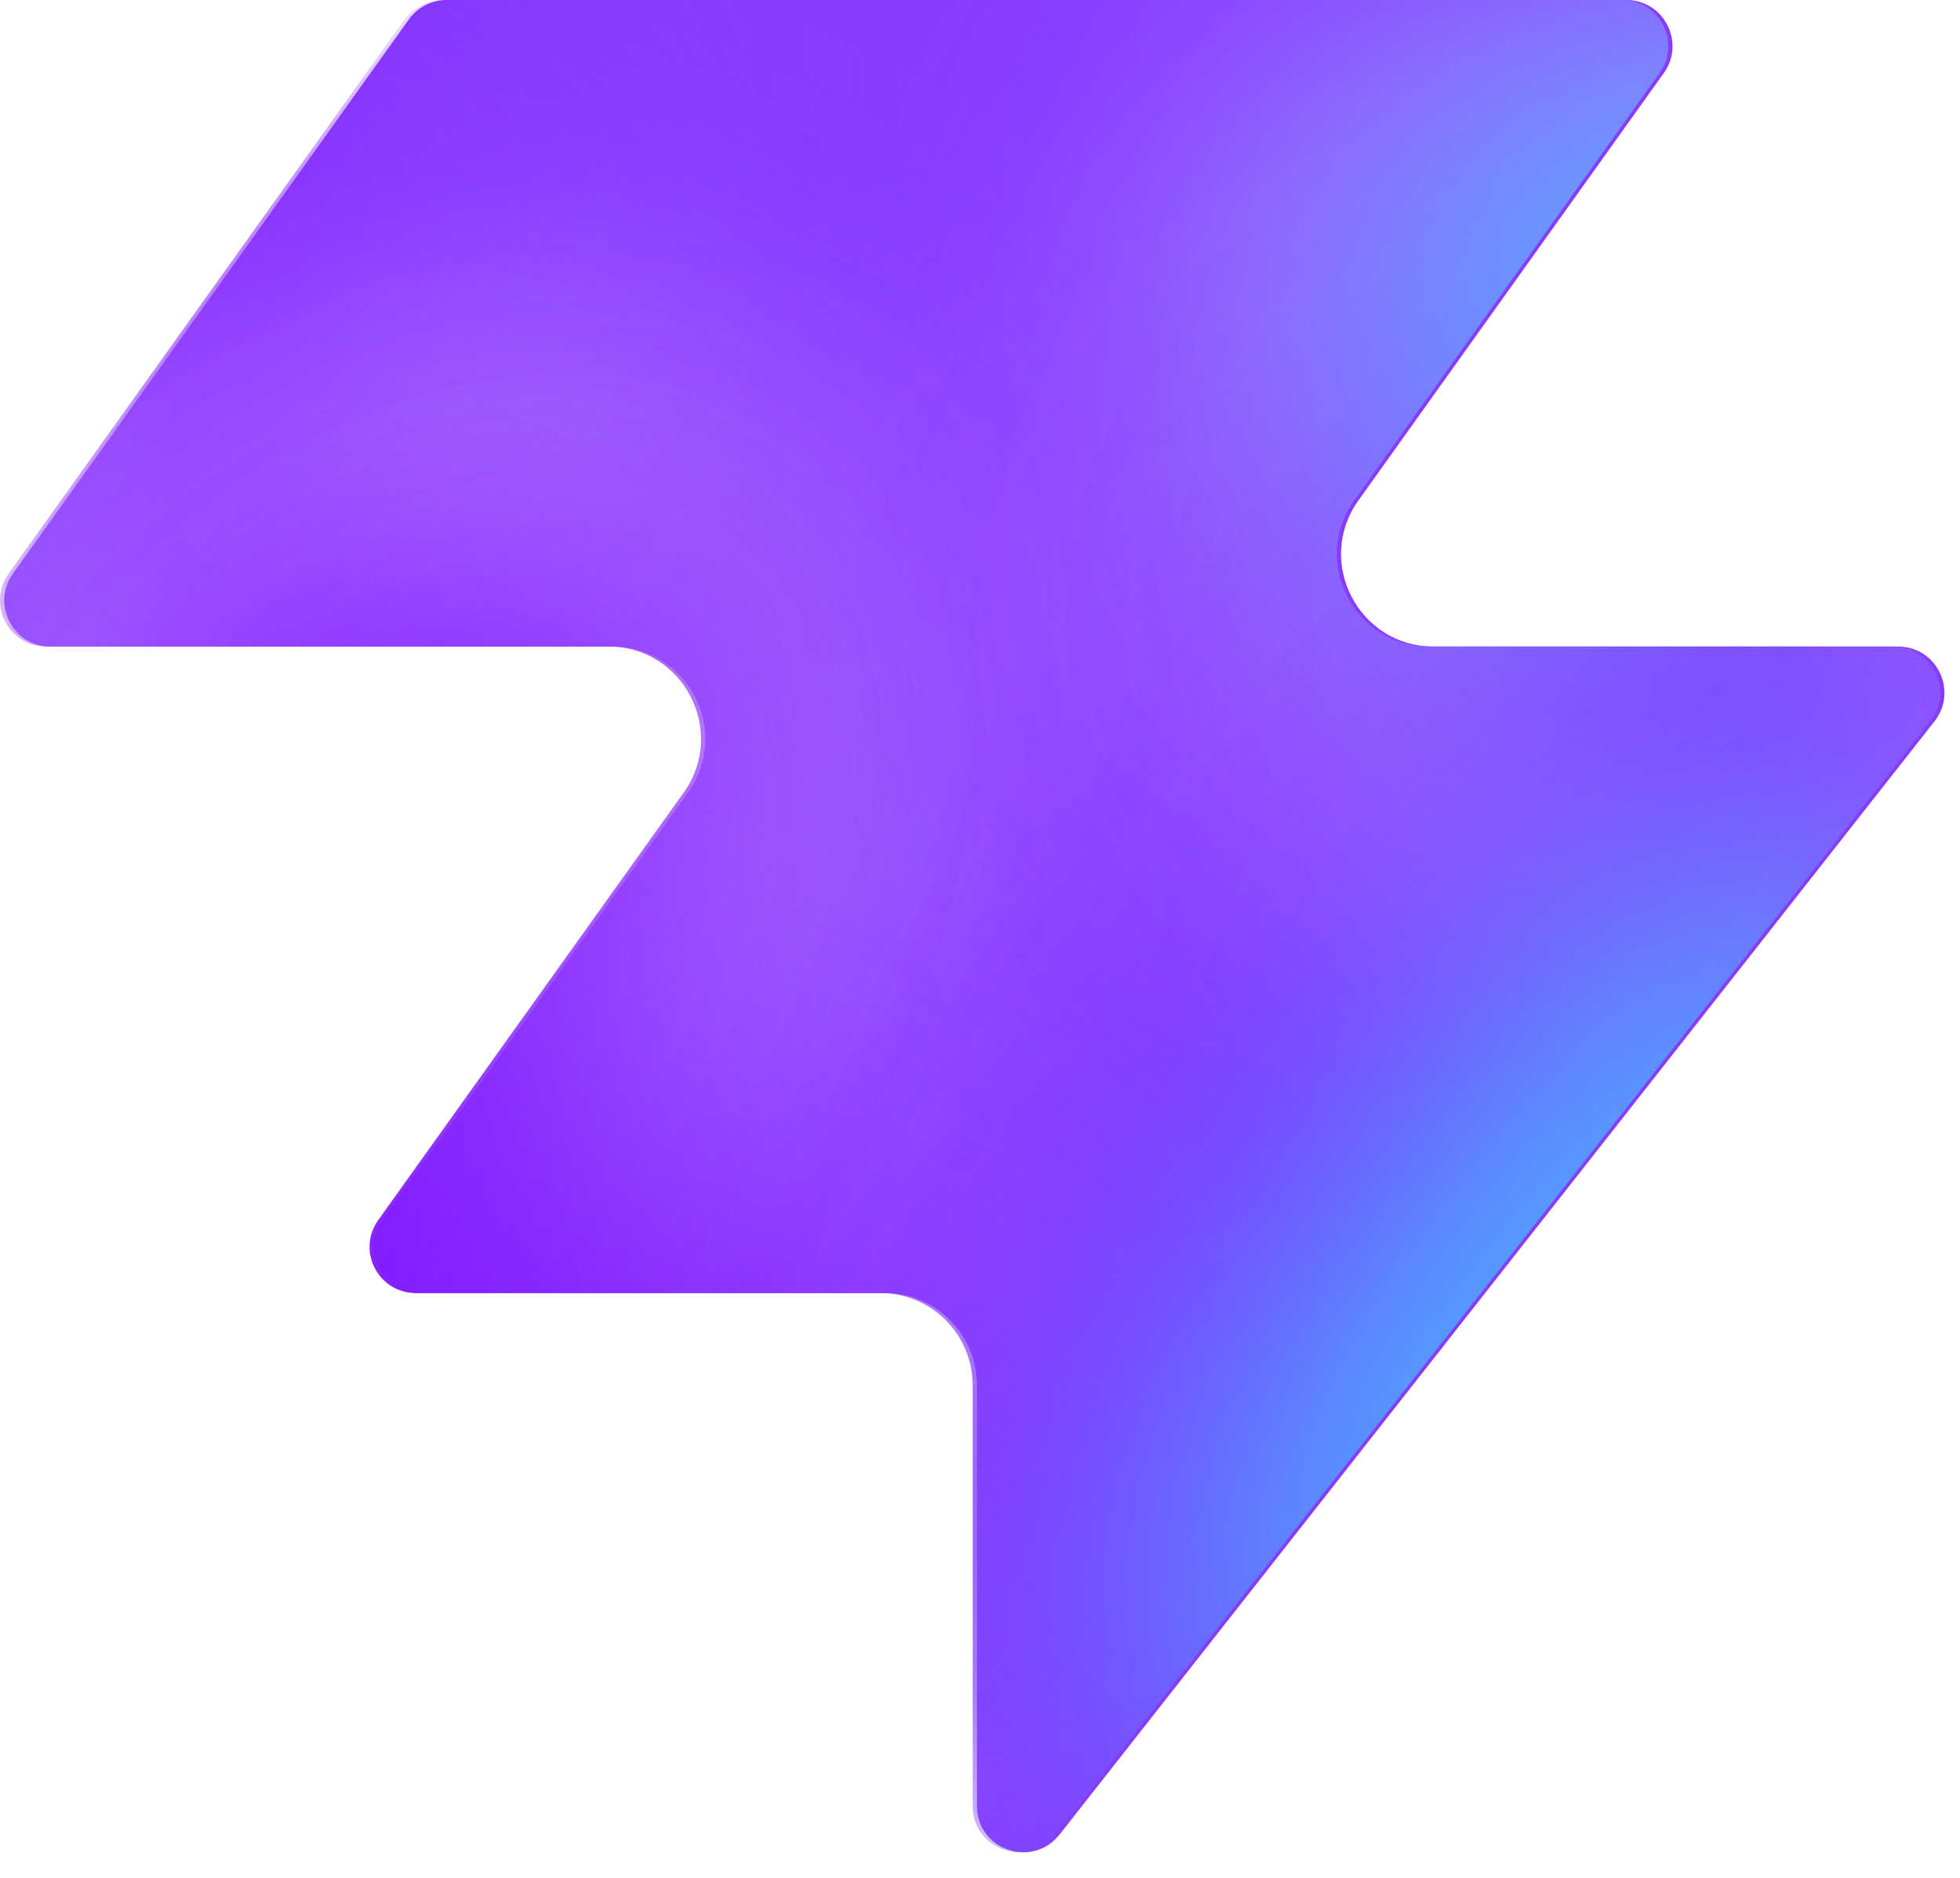
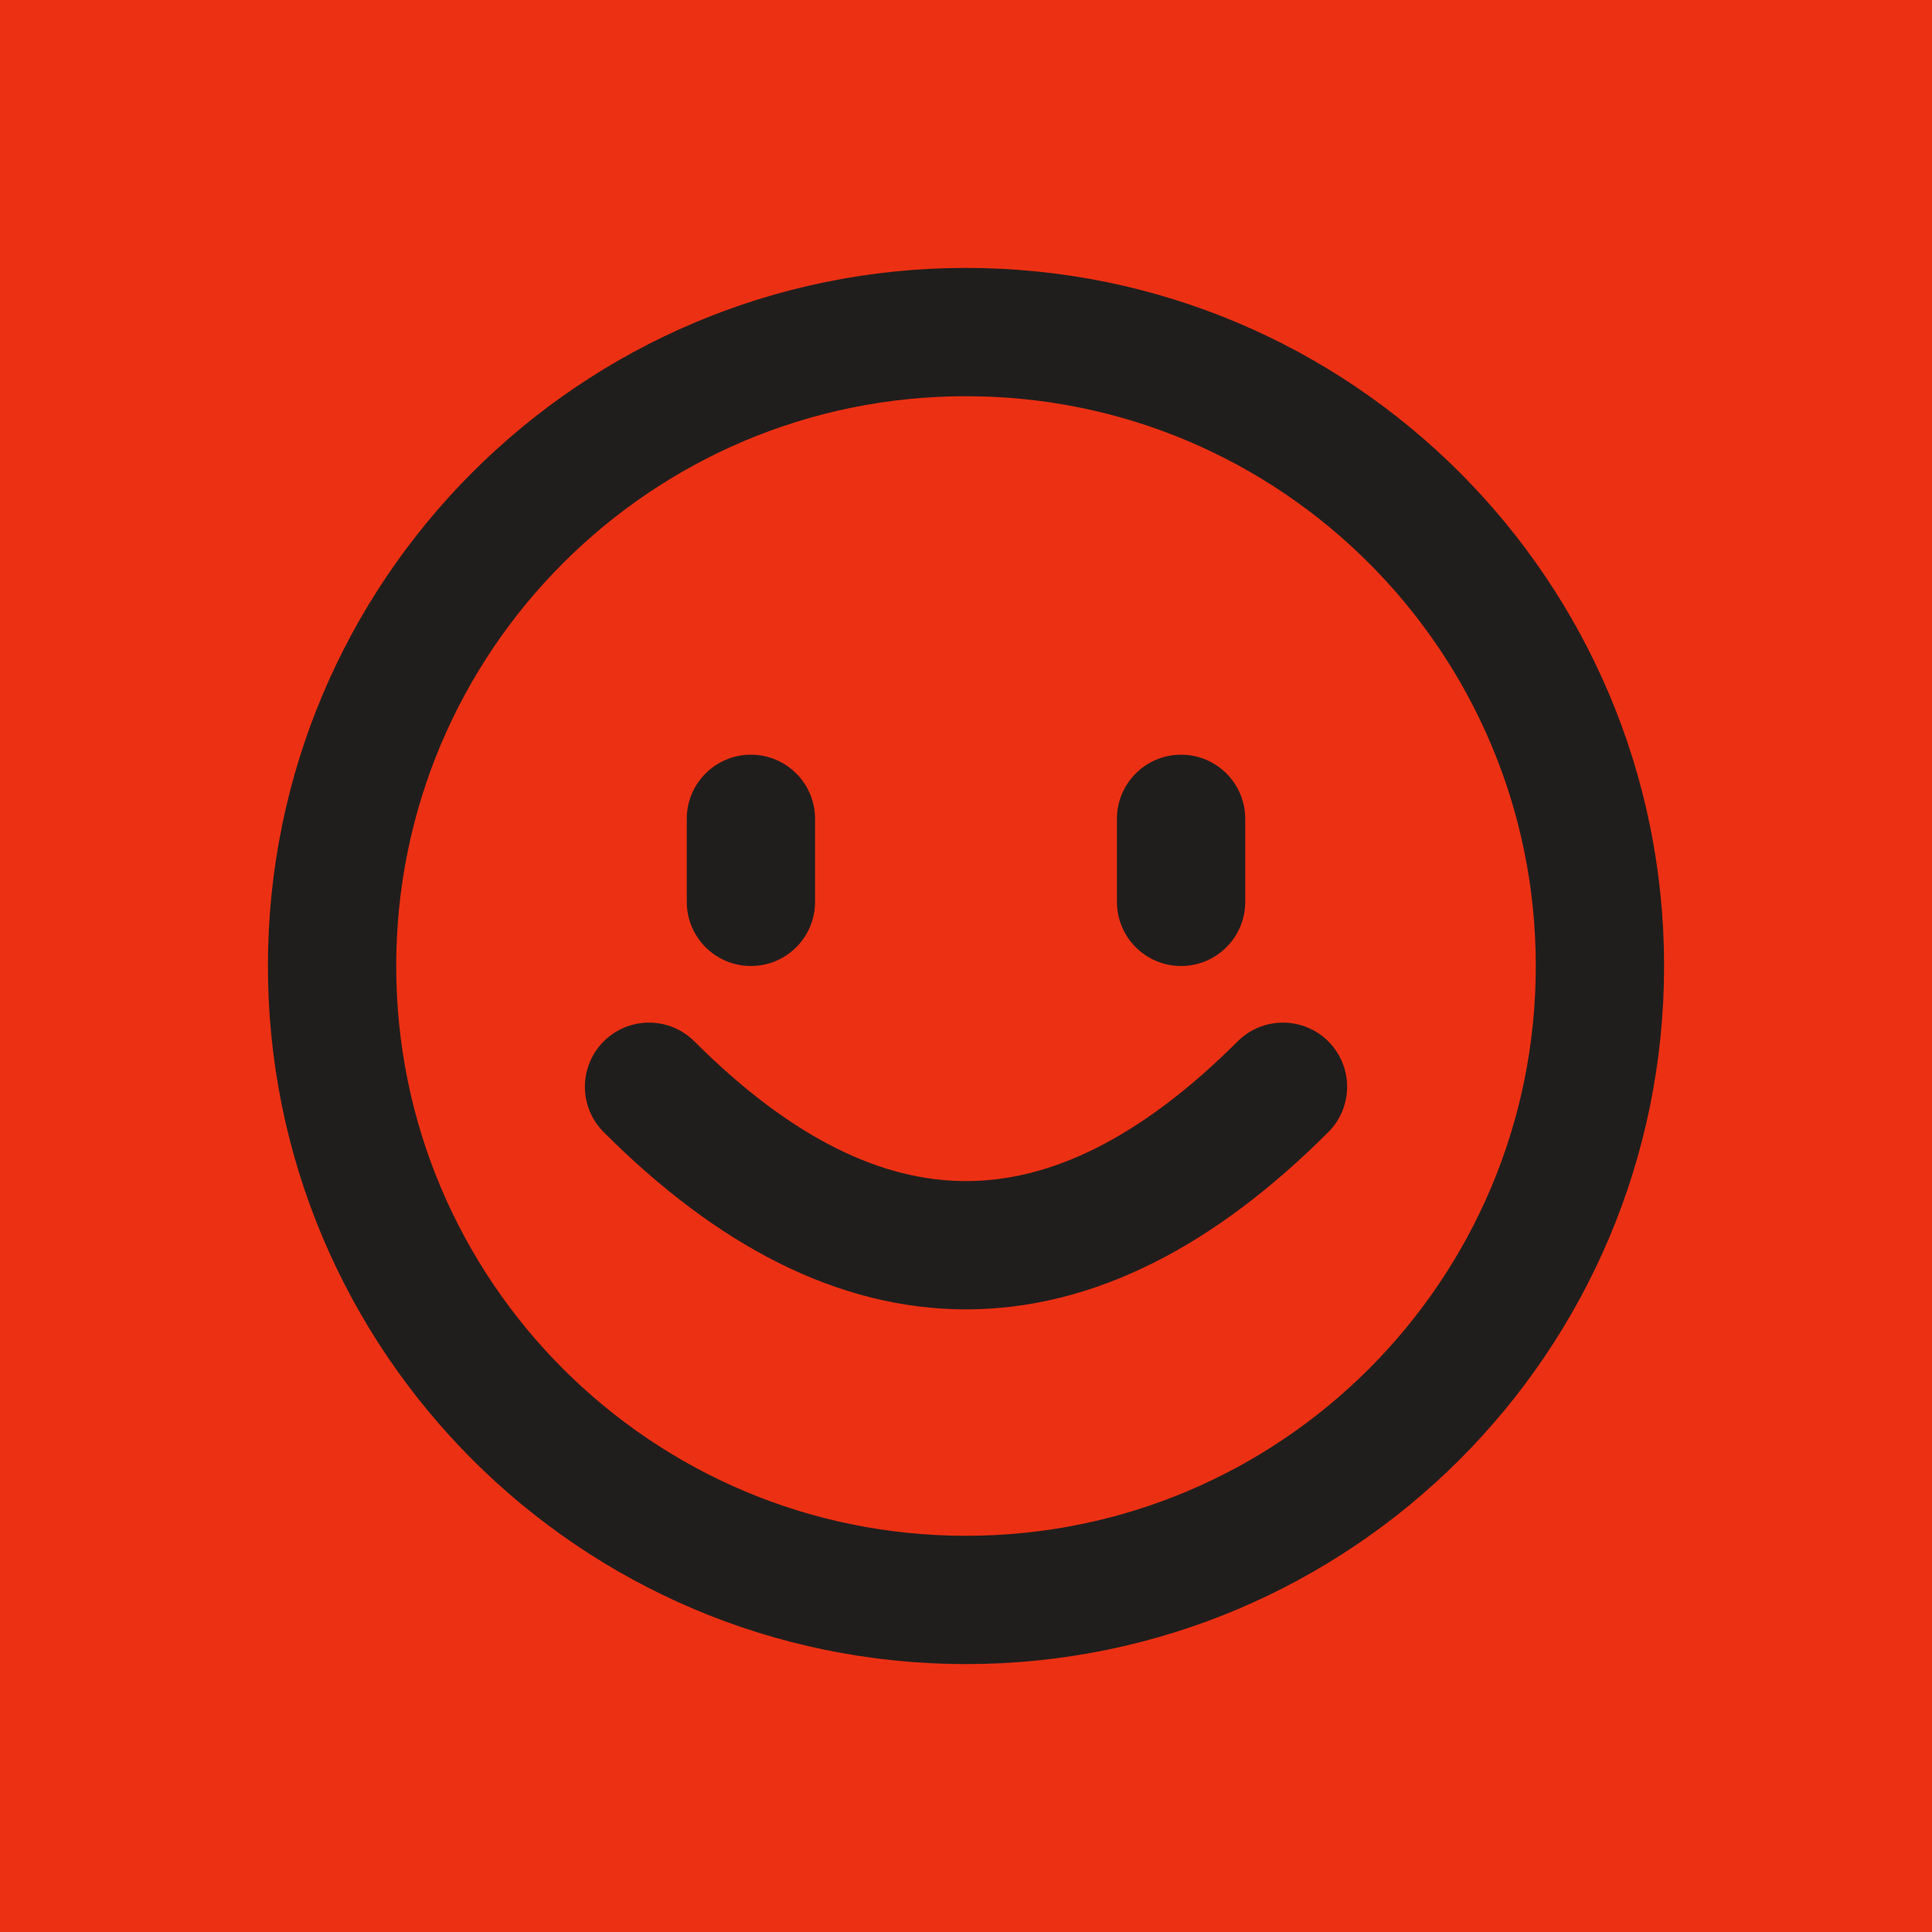
- <svg xmlns="http://www.w3.org/2000/svg" width="48" height="46" fill="none" viewBox="0 0 48 46">
-   <path fill="#863bff" d="M25.946 44.938c-.664.845-2.021.375-2.021-.698V33.937a2.26 2.26 0 0 0-2.262-2.262H10.287c-.92 0-1.456-1.04-.92-1.788l7.48-10.471c1.07-1.497 0-3.578-1.842-3.578H1.237c-.92 0-1.456-1.04-.92-1.788L10.013.474c.214-.297.556-.474.92-.474h28.894c.92 0 1.456 1.04.92 1.788l-7.48 10.471c-1.07 1.498 0 3.579 1.842 3.579h11.377c.943 0 1.473 1.088.89 1.83L25.947 44.94z" style="fill:#863bff;fill:color(display-p3 .525 .23 1);fill-opacity:1" />
-   <mask id="a" width="48" height="46" x="0" y="0" maskUnits="userSpaceOnUse" style="mask-type:alpha">
-     <path fill="#000" d="M25.842 44.938c-.664.844-2.021.375-2.021-.698V33.937a2.26 2.26 0 0 0-2.262-2.262H10.183c-.92 0-1.456-1.04-.92-1.788l7.48-10.471c1.07-1.498 0-3.579-1.842-3.579H1.133c-.92 0-1.456-1.04-.92-1.787L9.91.473c.214-.297.556-.474.92-.474h28.894c.92 0 1.456 1.04.92 1.788l-7.48 10.471c-1.07 1.498 0 3.578 1.842 3.578h11.377c.943 0 1.473 1.088.89 1.832L25.843 44.94z" style="fill:#000;fill-opacity:1" />
-   </mask>
-   <g mask="url(#a)">
-     <g filter="url(#b)">
-       <ellipse cx="5.508" cy="14.704" fill="#ede6ff" rx="5.508" ry="14.704" style="fill:#ede6ff;fill:color(display-p3 .927 .903 1);fill-opacity:1" transform="matrix(.00324 1 1 -.00324 -4.47 31.516)" />
-     </g>
-     <g filter="url(#c)">
-       <ellipse cx="10.399" cy="29.851" fill="#ede6ff" rx="10.399" ry="29.851" style="fill:#ede6ff;fill:color(display-p3 .927 .903 1);fill-opacity:1" transform="matrix(.00324 1 1 -.00324 -39.328 7.883)" />
-     </g>
-     <g filter="url(#d)">
-       <ellipse cx="5.508" cy="30.487" fill="#7e14ff" rx="5.508" ry="30.487" style="fill:#7e14ff;fill:color(display-p3 .492 .077 1);fill-opacity:1" transform="rotate(89.814 -25.913 -14.639)scale(1 -1)" />
-     </g>
-     <g filter="url(#e)">
-       <ellipse cx="5.508" cy="30.599" fill="#7e14ff" rx="5.508" ry="30.599" style="fill:#7e14ff;fill:color(display-p3 .492 .077 1);fill-opacity:1" transform="rotate(89.814 -32.644 -3.334)scale(1 -1)" />
-     </g>
-     <g filter="url(#f)">
-       <ellipse cx="5.508" cy="30.599" fill="#7e14ff" rx="5.508" ry="30.599" style="fill:#7e14ff;fill:color(display-p3 .492 .077 1);fill-opacity:1" transform="matrix(.00324 1 1 -.00324 -34.34 30.47)" />
-     </g>
-     <g filter="url(#g)">
-       <ellipse cx="14.072" cy="22.078" fill="#ede6ff" rx="14.072" ry="22.078" style="fill:#ede6ff;fill:color(display-p3 .927 .903 1);fill-opacity:1" transform="rotate(93.35 24.506 48.493)scale(-1 1)" />
-     </g>
-     <g filter="url(#h)">
-       <ellipse cx="3.47" cy="21.501" fill="#7e14ff" rx="3.47" ry="21.501" style="fill:#7e14ff;fill:color(display-p3 .492 .077 1);fill-opacity:1" transform="rotate(89.009 28.708 47.59)scale(-1 1)" />
-     </g>
-     <g filter="url(#i)">
-       <ellipse cx="3.47" cy="21.501" fill="#7e14ff" rx="3.47" ry="21.501" style="fill:#7e14ff;fill:color(display-p3 .492 .077 1);fill-opacity:1" transform="rotate(89.009 28.708 47.59)scale(-1 1)" />
-     </g>
-     <g filter="url(#j)">
-       <ellipse cx=".387" cy="8.972" fill="#7e14ff" rx="4.407" ry="29.108" style="fill:#7e14ff;fill:color(display-p3 .492 .077 1);fill-opacity:1" transform="rotate(39.51 .387 8.972)" />
-     </g>
-     <g filter="url(#k)">
-       <ellipse cx="47.523" cy="-6.092" fill="#7e14ff" rx="4.407" ry="29.108" style="fill:#7e14ff;fill:color(display-p3 .492 .077 1);fill-opacity:1" transform="rotate(37.892 47.523 -6.092)" />
-     </g>
-     <g filter="url(#l)">
-       <ellipse cx="41.412" cy="6.333" fill="#47bfff" rx="5.971" ry="9.665" style="fill:#47bfff;fill:color(display-p3 .28 .748 1);fill-opacity:1" transform="rotate(37.892 41.412 6.333)" />
-     </g>
-     <g filter="url(#m)">
-       <ellipse cx="-1.879" cy="38.332" fill="#7e14ff" rx="4.407" ry="29.108" style="fill:#7e14ff;fill:color(display-p3 .492 .077 1);fill-opacity:1" transform="rotate(37.892 -1.88 38.332)" />
-     </g>
-     <g filter="url(#n)">
-       <ellipse cx="-1.879" cy="38.332" fill="#7e14ff" rx="4.407" ry="29.108" style="fill:#7e14ff;fill:color(display-p3 .492 .077 1);fill-opacity:1" transform="rotate(37.892 -1.88 38.332)" />
-     </g>
-     <g filter="url(#o)">
-       <ellipse cx="35.651" cy="29.907" fill="#7e14ff" rx="4.407" ry="29.108" style="fill:#7e14ff;fill:color(display-p3 .492 .077 1);fill-opacity:1" transform="rotate(37.892 35.651 29.907)" />
-     </g>
-     <g filter="url(#p)">
-       <ellipse cx="38.418" cy="32.4" fill="#47bfff" rx="5.971" ry="15.297" style="fill:#47bfff;fill:color(display-p3 .28 .748 1);fill-opacity:1" transform="rotate(37.892 38.418 32.4)" />
-     </g>
-   </g>
-   <defs>
-     <filter id="b" width="60.045" height="41.654" x="-19.77" y="16.149" color-interpolation-filters="sRGB" filterUnits="userSpaceOnUse">
-       <feFlood flood-opacity="0" result="BackgroundImageFix" />
-       <feBlend in="SourceGraphic" in2="BackgroundImageFix" result="shape" />
-       <feGaussianBlur result="effect1_foregroundBlur_2002_17158" stdDeviation="7.659" />
-     </filter>
-     <filter id="c" width="90.34" height="51.437" x="-54.613" y="-7.533" color-interpolation-filters="sRGB" filterUnits="userSpaceOnUse">
-       <feFlood flood-opacity="0" result="BackgroundImageFix" />
-       <feBlend in="SourceGraphic" in2="BackgroundImageFix" result="shape" />
-       <feGaussianBlur result="effect1_foregroundBlur_2002_17158" stdDeviation="7.659" />
-     </filter>
-     <filter id="d" width="79.355" height="29.4" x="-49.64" y="2.03" color-interpolation-filters="sRGB" filterUnits="userSpaceOnUse">
-       <feFlood flood-opacity="0" result="BackgroundImageFix" />
-       <feBlend in="SourceGraphic" in2="BackgroundImageFix" result="shape" />
-       <feGaussianBlur result="effect1_foregroundBlur_2002_17158" stdDeviation="4.596" />
-     </filter>
-     <filter id="e" width="79.579" height="29.4" x="-45.045" y="20.029" color-interpolation-filters="sRGB" filterUnits="userSpaceOnUse">
-       <feFlood flood-opacity="0" result="BackgroundImageFix" />
-       <feBlend in="SourceGraphic" in2="BackgroundImageFix" result="shape" />
-       <feGaussianBlur result="effect1_foregroundBlur_2002_17158" stdDeviation="4.596" />
-     </filter>
-     <filter id="f" width="79.579" height="29.4" x="-43.513" y="21.178" color-interpolation-filters="sRGB" filterUnits="userSpaceOnUse">
-       <feFlood flood-opacity="0" result="BackgroundImageFix" />
-       <feBlend in="SourceGraphic" in2="BackgroundImageFix" result="shape" />
-       <feGaussianBlur result="effect1_foregroundBlur_2002_17158" stdDeviation="4.596" />
-     </filter>
-     <filter id="g" width="74.749" height="58.852" x="15.756" y="-17.901" color-interpolation-filters="sRGB" filterUnits="userSpaceOnUse">
-       <feFlood flood-opacity="0" result="BackgroundImageFix" />
-       <feBlend in="SourceGraphic" in2="BackgroundImageFix" result="shape" />
-       <feGaussianBlur result="effect1_foregroundBlur_2002_17158" stdDeviation="7.659" />
-     </filter>
-     <filter id="h" width="61.377" height="25.362" x="23.548" y="2.284" color-interpolation-filters="sRGB" filterUnits="userSpaceOnUse">
-       <feFlood flood-opacity="0" result="BackgroundImageFix" />
-       <feBlend in="SourceGraphic" in2="BackgroundImageFix" result="shape" />
-       <feGaussianBlur result="effect1_foregroundBlur_2002_17158" stdDeviation="4.596" />
-     </filter>
-     <filter id="i" width="61.377" height="25.362" x="23.548" y="2.284" color-interpolation-filters="sRGB" filterUnits="userSpaceOnUse">
-       <feFlood flood-opacity="0" result="BackgroundImageFix" />
-       <feBlend in="SourceGraphic" in2="BackgroundImageFix" result="shape" />
-       <feGaussianBlur result="effect1_foregroundBlur_2002_17158" stdDeviation="4.596" />
-     </filter>
-     <filter id="j" width="56.045" height="63.649" x="-27.636" y="-22.853" color-interpolation-filters="sRGB" filterUnits="userSpaceOnUse">
-       <feFlood flood-opacity="0" result="BackgroundImageFix" />
-       <feBlend in="SourceGraphic" in2="BackgroundImageFix" result="shape" />
-       <feGaussianBlur result="effect1_foregroundBlur_2002_17158" stdDeviation="4.596" />
-     </filter>
-     <filter id="k" width="54.814" height="64.646" x="20.116" y="-38.415" color-interpolation-filters="sRGB" filterUnits="userSpaceOnUse">
-       <feFlood flood-opacity="0" result="BackgroundImageFix" />
-       <feBlend in="SourceGraphic" in2="BackgroundImageFix" result="shape" />
-       <feGaussianBlur result="effect1_foregroundBlur_2002_17158" stdDeviation="4.596" />
-     </filter>
-     <filter id="l" width="33.541" height="35.313" x="24.641" y="-11.323" color-interpolation-filters="sRGB" filterUnits="userSpaceOnUse">
-       <feFlood flood-opacity="0" result="BackgroundImageFix" />
-       <feBlend in="SourceGraphic" in2="BackgroundImageFix" result="shape" />
-       <feGaussianBlur result="effect1_foregroundBlur_2002_17158" stdDeviation="4.596" />
-     </filter>
-     <filter id="m" width="54.814" height="64.646" x="-29.286" y="6.009" color-interpolation-filters="sRGB" filterUnits="userSpaceOnUse">
-       <feFlood flood-opacity="0" result="BackgroundImageFix" />
-       <feBlend in="SourceGraphic" in2="BackgroundImageFix" result="shape" />
-       <feGaussianBlur result="effect1_foregroundBlur_2002_17158" stdDeviation="4.596" />
-     </filter>
-     <filter id="n" width="54.814" height="64.646" x="-29.286" y="6.009" color-interpolation-filters="sRGB" filterUnits="userSpaceOnUse">
-       <feFlood flood-opacity="0" result="BackgroundImageFix" />
-       <feBlend in="SourceGraphic" in2="BackgroundImageFix" result="shape" />
-       <feGaussianBlur result="effect1_foregroundBlur_2002_17158" stdDeviation="4.596" />
-     </filter>
-     <filter id="o" width="54.814" height="64.646" x="8.244" y="-2.416" color-interpolation-filters="sRGB" filterUnits="userSpaceOnUse">
-       <feFlood flood-opacity="0" result="BackgroundImageFix" />
-       <feBlend in="SourceGraphic" in2="BackgroundImageFix" result="shape" />
-       <feGaussianBlur result="effect1_foregroundBlur_2002_17158" stdDeviation="4.596" />
-     </filter>
-     <filter id="p" width="39.409" height="43.623" x="18.713" y="10.588" color-interpolation-filters="sRGB" filterUnits="userSpaceOnUse">
-       <feFlood flood-opacity="0" result="BackgroundImageFix" />
-       <feBlend in="SourceGraphic" in2="BackgroundImageFix" result="shape" />
-       <feGaussianBlur result="effect1_foregroundBlur_2002_17158" stdDeviation="4.596" />
-     </filter>
-   </defs>
+ <svg xmlns="http://www.w3.org/2000/svg" viewBox="0 0 512 512">
+   <rect width="512" height="512" fill="#ec3013" />
+   <circle cx="256" cy="256" r="168" fill="none" stroke="#201e1d" stroke-width="34" />
+   <rect x="182" y="200" width="34" height="56" rx="17" fill="#201e1d" />
+   <rect x="296" y="200" width="34" height="56" rx="17" fill="#201e1d" />
+   <path d="M172 288 Q256 372 340 288" fill="none" stroke="#201e1d" stroke-width="34" stroke-linecap="round" />
</svg>
